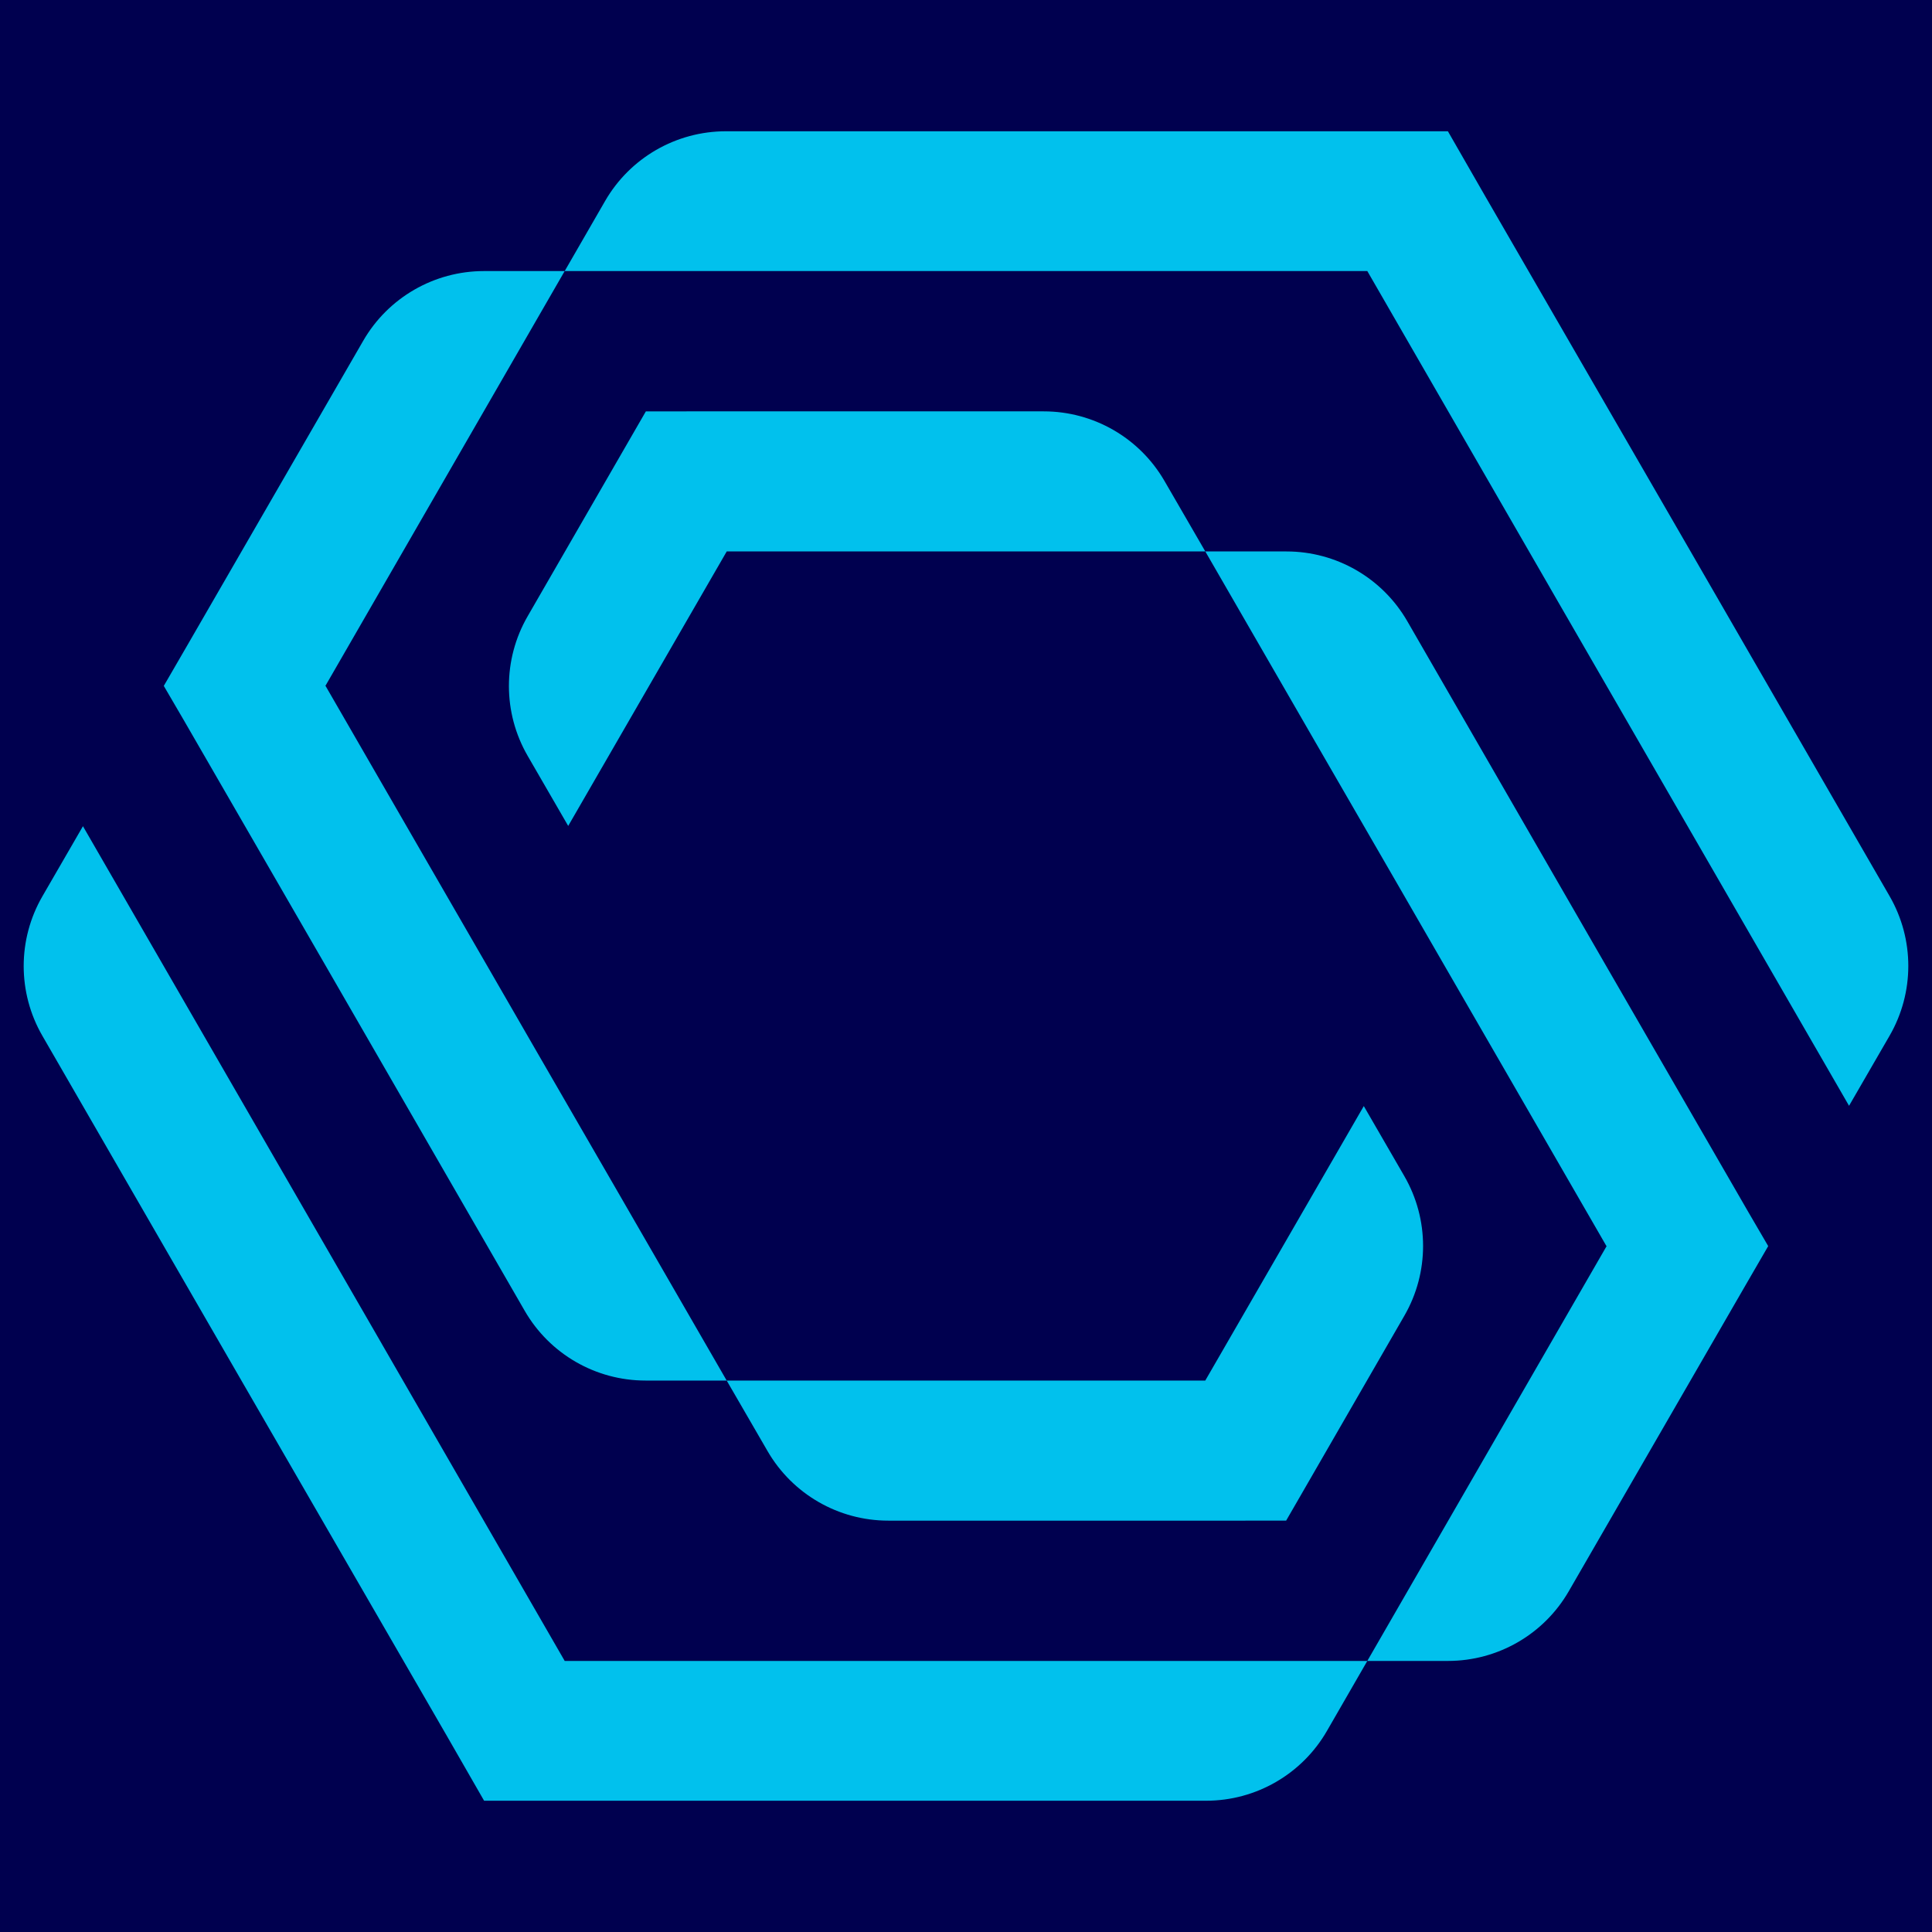
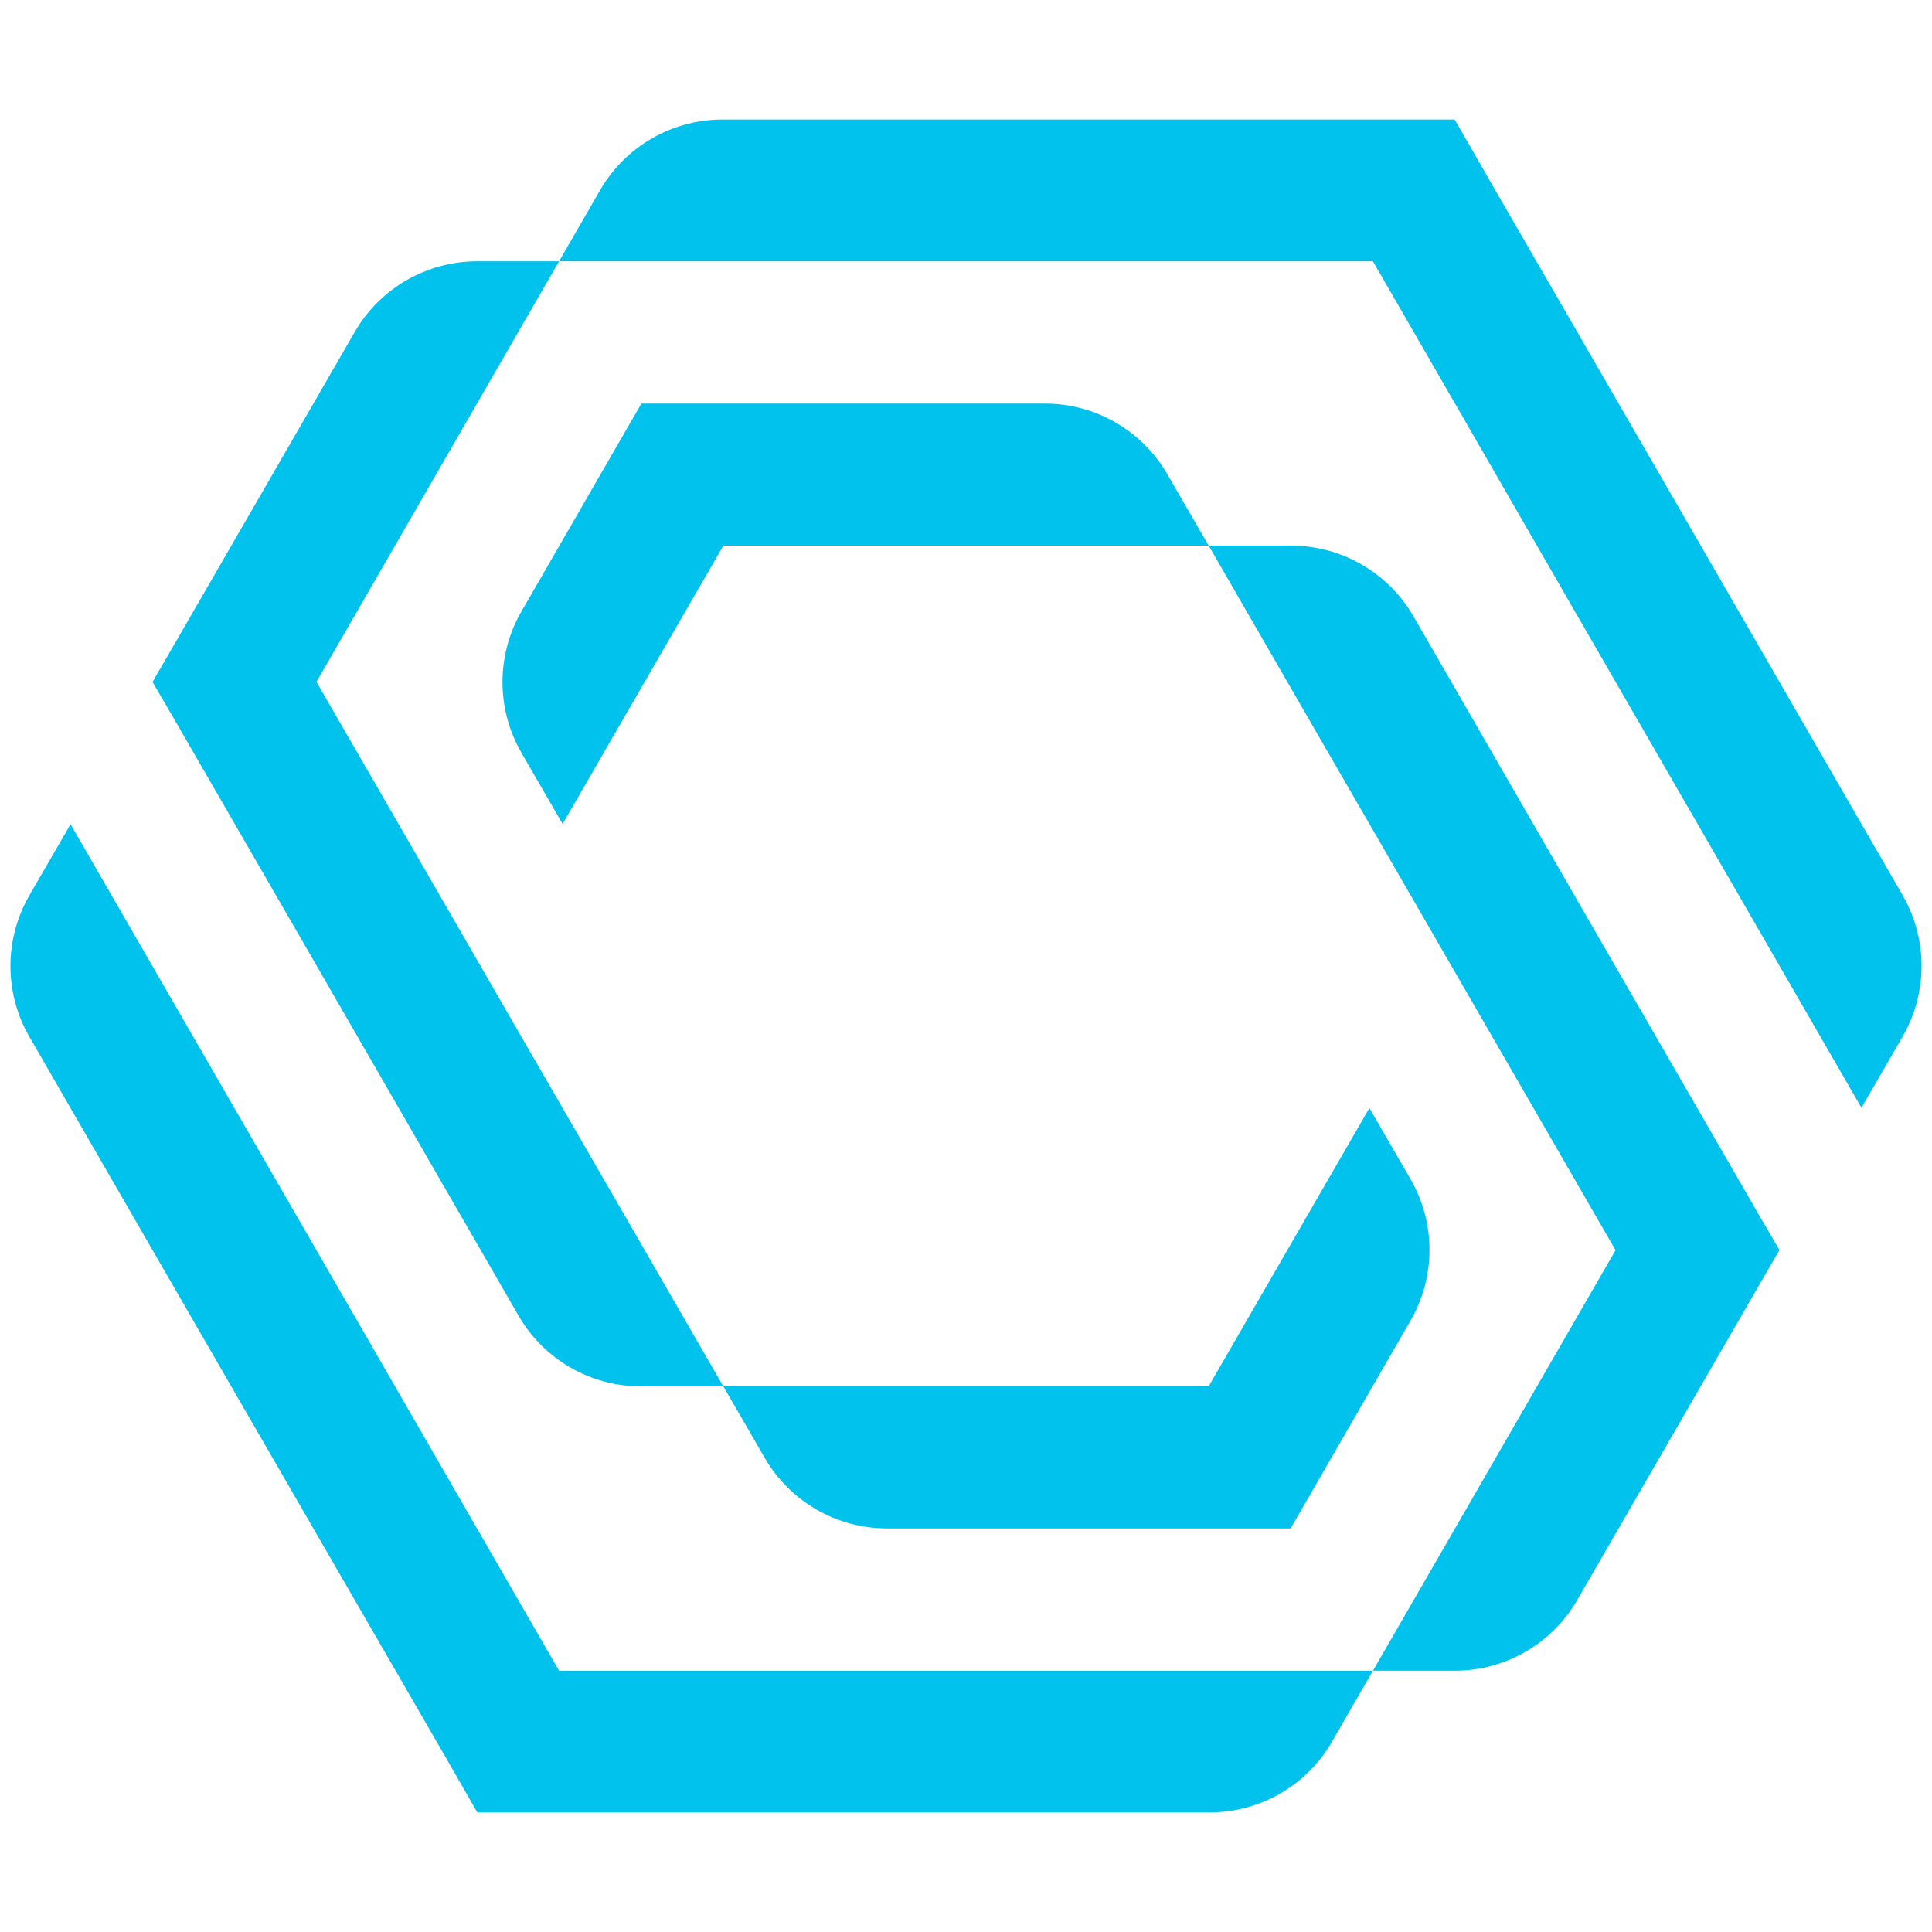
- <svg xmlns="http://www.w3.org/2000/svg" id="Layer_1" version="1.1" viewBox="438 438 1124 1124">
+ <svg xmlns="http://www.w3.org/2000/svg" role="img" id="Layer_1" version="1.1" viewBox="445.79 445.79 1108.42 1108.42">
  <defs>
    <style>
      .st0 {
        fill: #01c1ed;
      }

-       .st1 {
-         fill: #00004f;
-       }
    </style>
  </defs>
-   <rect class="st1" x="0" y="0" width="2000" height="2000" />
  <g>
    <g>
      <path class="st0" d="M660.13,1219.83l-173.87-301.16-23.57,40.74c-14.53,25.11-14.54,56.08-.04,81.2l114.9,199.01,120.43,208.31,21.66,37.7h41.91s378.15,0,378.15,0c29,0,55.8-15.48,70.29-40.61l23.48-40.72h-466.94s-106.41-184.47-106.41-184.47Z" />
      <path class="st0" d="M1186.46,758.81h-47.24l64.03,110.93,46.12,79.77,29.13,50.48,34.74,60.14,59.36,102.83.31.16h-.31l-139.13,241.18h46.96c28.98,0,55.77-15.46,70.26-40.56l101.84-176.32,14.18-24.46-11.37-19.48-82.89-143.49-115.71-200.58c-14.49-25.12-41.28-40.59-70.28-40.59Z" />
      <path class="st0" d="M837.43,677.33h-23.68l-15.74,27.27-53.07,91.98c-14.5,25.12-14.48,56.08.05,81.18l23.58,40.75,92.23-159.7h278.42l-23.76-41.02c-14.51-25.05-41.26-40.47-70.21-40.47h-207.81Z" />
    </g>
    <g>
      <path class="st0" d="M1339.87,780.17l173.87,301.16,23.57-40.74c14.53-25.11,14.54-56.08.04-81.2l-114.9-199.01-120.43-208.31-21.66-37.7h-420.06c-29,0-55.8,15.48-70.29,40.61l-23.48,40.72h466.94s106.41,184.47,106.41,184.47Z" />
      <path class="st0" d="M813.54,1241.19h47.24l-64.03-110.93-46.12-79.77-29.13-50.48-34.74-60.14-59.36-102.83-.31-.16h.31l139.13-241.18h-46.96c-28.98,0-55.77,15.46-70.26,40.56l-101.84,176.32-14.18,24.46,11.37,19.48,82.89,143.49,115.71,200.58c14.49,25.12,41.28,40.59,70.28,40.59Z" />
      <path class="st0" d="M1162.57,1322.67h23.68l15.74-27.27,53.07-91.98c14.5-25.12,14.48-56.08-.05-81.18l-23.58-40.75-92.23,159.7h-278.42l23.76,41.02c14.51,25.05,41.26,40.47,70.21,40.47h207.81Z" />
    </g>
  </g>
</svg>
